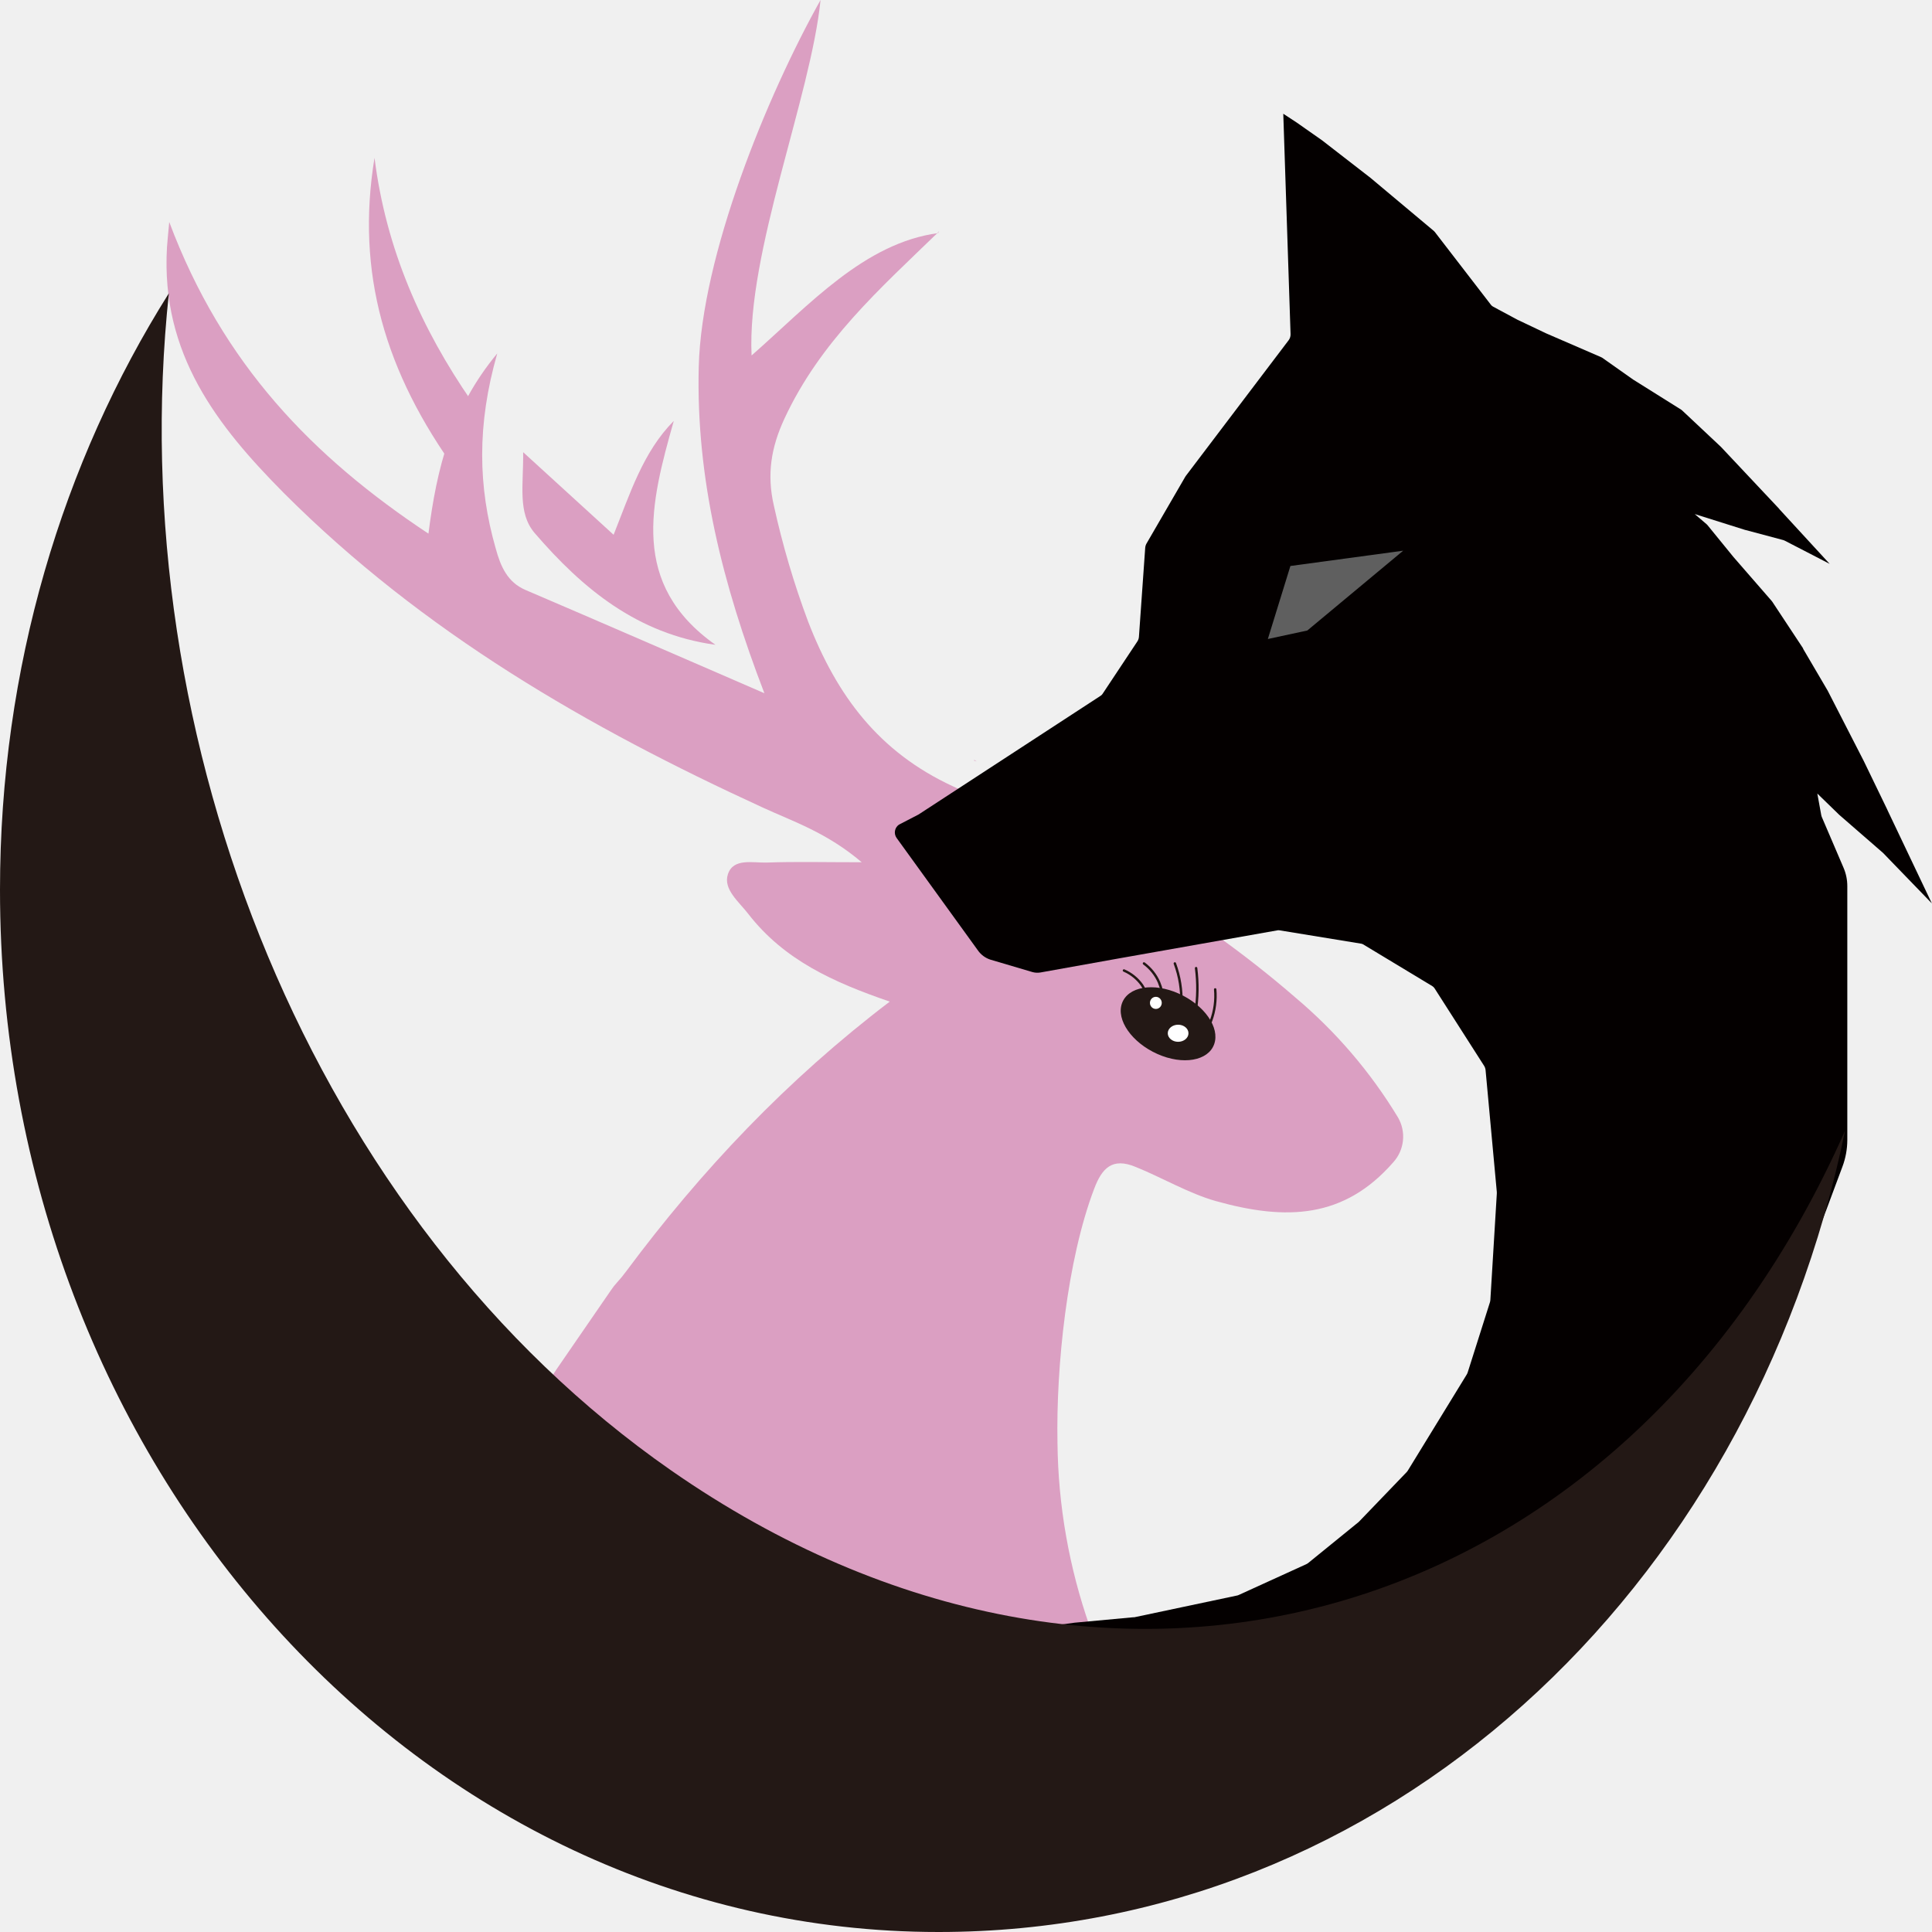
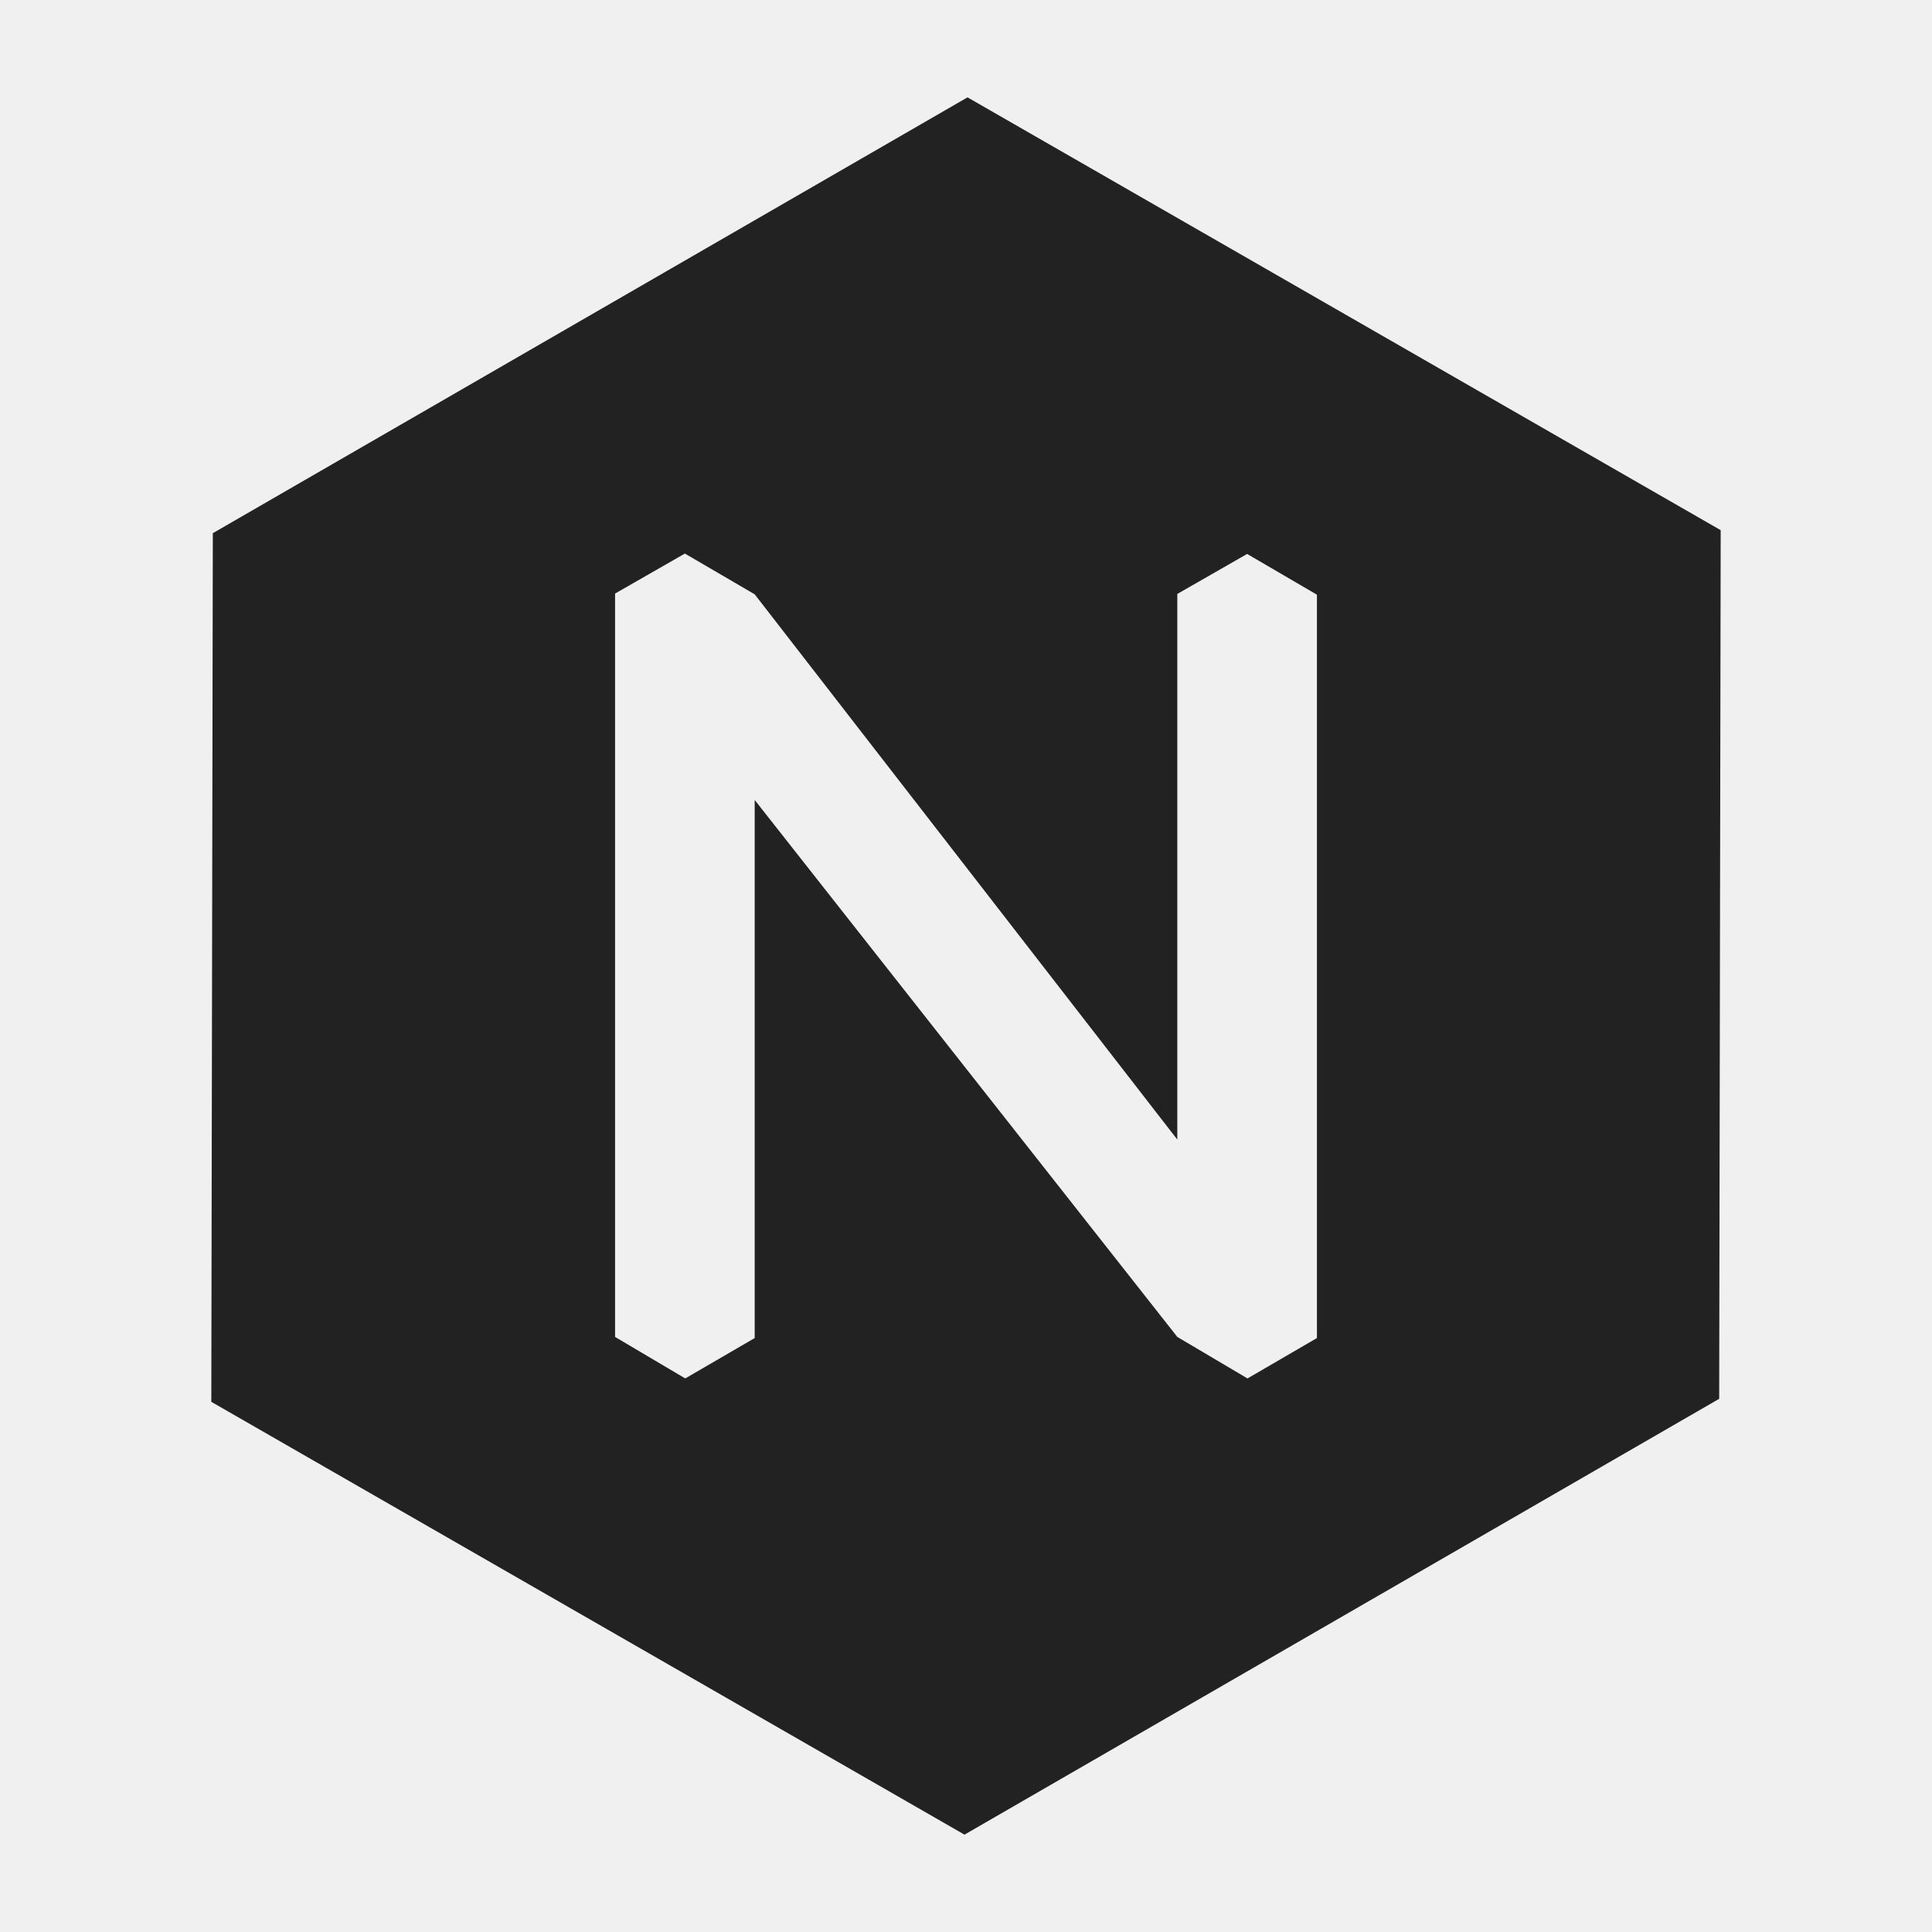
- <svg xmlns="http://www.w3.org/2000/svg" id="图层_1" data-name="图层 1" viewBox="0 0 395.56 395.56">
-   <defs>
-     <style>.cls-1{fill:#db9fc2;}.cls-2{fill:#040000;}.cls-3{fill:#5f5f5f;}.cls-4{fill:#e791bb;}.cls-5{fill:#231815;}.cls-6{fill:none;stroke:#231815;stroke-linecap:round;stroke-miterlimit:10;stroke-width:0.5px;}.cls-7{fill:#fff;}</style>
-   </defs>
-   <path class="cls-1" d="M173.48,254.49a13,13,0,0,1,1.31-1.67,25,25,0,0,0,1.79-2.18c15.41-20.72,32.92-39.23,54-55.27-11.48-3.94-21.65-8.49-29-18-1.88-2.44-5.14-5-4.14-8.07,1.1-3.39,5.13-2.3,8-2.4,5.82-.21,11.66-.06,19.4-.06-7.16-6.08-13.95-8.3-20.37-11.25-35.54-16.32-69.37-35.72-98-64.4C93,77.59,81.3,62.83,82.6,40.89c.06-1,.17-1.9.46-5.14C94,64.93,112.48,83.88,136.13,99.56c1.71-13.38,4.66-25.52,14.09-36.9-4.2,14.65-3.93,27.31-.32,39.92,1,3.69,2.41,6.93,6.1,8.51,15.81,6.76,31.58,13.64,48.91,21.14-8.63-22.47-14-44-13.44-66.78S205.38,10,216.41-9.7c-2,19.86-15.13,51.66-14.12,72.78,11.78-10.35,23.06-23,38.19-25.06l-.07-.08C228.63,49.36,216.34,60.22,209,76.05c-2.71,5.86-3.62,11.37-2.15,17.76a174.49,174.49,0,0,0,7,23.71c5.92,15.32,14.55,26.76,29.6,33.74,24.78,11.5,48.92,24.83,70.19,43.28a99.18,99.18,0,0,1,21,24.55,7.82,7.82,0,0,1-1,9.21c-10.05,11.49-21.85,11.95-36.26,7.92-5.51-1.54-11.15-4.87-16.45-7-4.81-2-6.91.26-8.51,4.5-5.54,14.6-7.8,36.33-7.5,52a117.27,117.27,0,0,0,6.64,37.7c1.75,4.87-.21,5.79-4.28,6.17-42.17,4-79.29-14.07-104.26-43.76l-.06-.07a12.33,12.33,0,0,1-.63-15.07Z" transform="translate(-48.41 9.7)" />
-   <path class="cls-1" d="M186.36,76.48c-4.78,16.9-9.07,33.38,8.53,45.84-16-2.22-27.2-11.49-37-22.87-3.55-4.13-2.28-9.85-2.37-16.57l18.52,16.91C177.41,91.34,180.08,82.81,186.36,76.48Z" transform="translate(-48.41 9.7)" />
-   <path class="cls-1" d="M142,86.93c-14.76-20.35-20.78-40.78-16.91-64.32,2.35,18.7,9.59,35,19.93,49.94C148.38,77.46,142.41,80.4,142,86.93Z" transform="translate(-48.41 9.7)" />
-   <polygon class="cls-1" points="192.07 47.73 192.29 47.29 192 47.65 192.07 47.73" />
-   <path class="cls-1" d="M247.8,146l.58.19-.48-.3Z" transform="translate(-48.41 9.7)" />
-   <path class="cls-2" d="M311.15,13.59l1.49,45.09a2,2,0,0,1-.37,1.25L291.21,87.72l-.12.18-7.95,13.7a2.09,2.09,0,0,0-.26.88l-1.28,18.14a2,2,0,0,1-.32,1l-7.12,10.73a1.27,1.27,0,0,1-.4.4L236.57,157l-.11.07-4,2.07a1.94,1.94,0,0,0-.48,2.72l16.63,23a5,5,0,0,0,2.58,1.92l8.6,2.54a3.7,3.7,0,0,0,1.62.09l16-2.87L310,180.77a1,1,0,0,1,.34,0l16.77,2.74a1.14,1.14,0,0,1,.39.14l14.15,8.54a1.43,1.43,0,0,1,.48.47l10.14,15.86a2,2,0,0,1,.3.9l2.3,24.94a1.82,1.82,0,0,1,0,.33l-1.32,21.74a2.1,2.1,0,0,1-.09.5l-4.56,14.38a2.17,2.17,0,0,1-.19.41l-12.06,19.67a1.89,1.89,0,0,1-.2.27l-9.75,10.14-.12.12-10.4,8.45a1.48,1.48,0,0,1-.27.16L302,316.87l-.22.08-21.13,4.47-.21,0-12,1.11c-.13,0-5.17.72-5.3.67l-2.9,0,1.78,1.3a1.4,1.4,0,0,0,.3.15l14.93,4.75a.8.8,0,0,0,.21,0L291.82,331h.08l10.7.32h.08l12-.56h.14l10.85-1.92.1,0,15.81-4.48.17-.06,10.46-4.89.09-.05,9.32-5.32.1-.07,6.88-4.88.09-.07,7.57-6.49.07-.06,9.29-9.12,7-7.34a1.15,1.15,0,0,0,.14-.17l6.77-9.48,7.19-9.4.08-.13,6.52-10.48,5.47-9.34a2.1,2.1,0,0,0,.13-.26l3.39-8.68,3.32-8.9a15.67,15.67,0,0,0,1-5.44v-52a9.51,9.51,0,0,0-.76-3.74l-4.45-10.39a2,2,0,0,1-.13-.44l-.8-4.39,4.51,4.38.06.05,8.88,7.72,10,10.34-9.07-19.06a1.08,1.08,0,0,0-.08-.19L430,146.11l-7.37-14.37-.05-.09-5-8.52,0-.08-6.31-9.55a1.09,1.09,0,0,0-.13-.17l-7.83-9L398,97.81a1.14,1.14,0,0,0-.19-.19l-2.42-2.07,10.26,3.23,7.92,2.11a1.69,1.69,0,0,1,.28.12l9.17,4.74L412.74,94.57l-.14-.18L400.77,81.81l-.06-.06-7.89-7.41a1.56,1.56,0,0,0-.2-.16L382.76,68l-6.29-4.44a.94.94,0,0,0-.22-.12l-11.31-4.9-5.89-2.8-4.95-2.66a1.33,1.33,0,0,1-.44-.38l-11.48-14.9a1.61,1.61,0,0,0-.22-.23L329,26.71,319.05,19l-5.21-3.65Z" transform="translate(-48.41 9.7)" />
-   <polygon class="cls-3" points="264.2 115.88 287.29 112.75 267.66 129.09 259.58 130.83 264.2 115.88" />
-   <path class="cls-4" d="M-312.38,426.68" transform="translate(-48.41 9.7)" />
-   <path class="cls-5" d="M297,204.09c-1.21,3.42-6.42,4.33-11.63,2s-8.46-6.94-7.25-10.36,6.42-4.34,11.64-2S298.22,200.66,297,204.09Z" transform="translate(-48.41 9.7)" />
-   <path class="cls-6" d="M286.06,199.26a11.44,11.44,0,0,0-.36-7.86,9.51,9.51,0,0,0-3.07-3.84" transform="translate(-48.41 9.7)" />
-   <path class="cls-6" d="M284,199.62a11.35,11.35,0,0,0-1.77-7.62,8.86,8.86,0,0,0-3.7-3" transform="translate(-48.41 9.7)" />
-   <path class="cls-6" d="M289.61,200.34a21.16,21.16,0,0,0,.67-4.44,21.55,21.55,0,0,0-1.33-8.34" transform="translate(-48.41 9.7)" />
-   <path class="cls-6" d="M292.09,202.17a31.42,31.42,0,0,0,1.09-4.57,32,32,0,0,0,.12-9.08" transform="translate(-48.41 9.7)" />
-   <path class="cls-6" d="M294.68,202.42a13.56,13.56,0,0,0,1.69-3.16,14.81,14.81,0,0,0,.84-6.39" transform="translate(-48.41 9.7)" />
-   <ellipse class="cls-7" cx="236.65" cy="205.33" rx="1.21" ry="1.24" />
-   <ellipse class="cls-7" cx="241.21" cy="211.55" rx="2.12" ry="1.75" />
-   <path class="cls-5" d="M426.17,221.81c-19.58,94.77-94.33,164.05-185.61,164.05-106.12,0-192.15-95.54-192.15-213.39C48.41,127,61.2,84.93,83,50.32V50.2c-9.81,91.66,29.54,190.15,102.81,241.15,89.8,62.51,195.25,32.24,240.36-69.54Z" transform="translate(-48.41 9.7)" />
+ <svg xmlns="http://www.w3.org/2000/svg" xml:space="preserve" enable-background="new 0 0 512 512" viewBox="0 0 512 512" height="512px" width="512px" y="0px" x="0px" id="NexT" version="1.1">
+   <defs id="defs3388" />
+   <path style="fill:#222222;fill-opacity:1" id="path3384" d="M 256.4,25.8 56.4,141.3 56,371.5 255.6,486.2 455.6,370.7 456,140.5 Z m 92.6,328.8 -18.4,10.7 -18.6,-11 0,0 -112,-142.3 0,142.6 -18.4,10.7 -18.6,-11 0,-197 18.5,-10.6 18.5,10.8 0,0 112,144.5 0,-144.6 18.5,-10.6 18.5,10.8 z" />
</svg>
